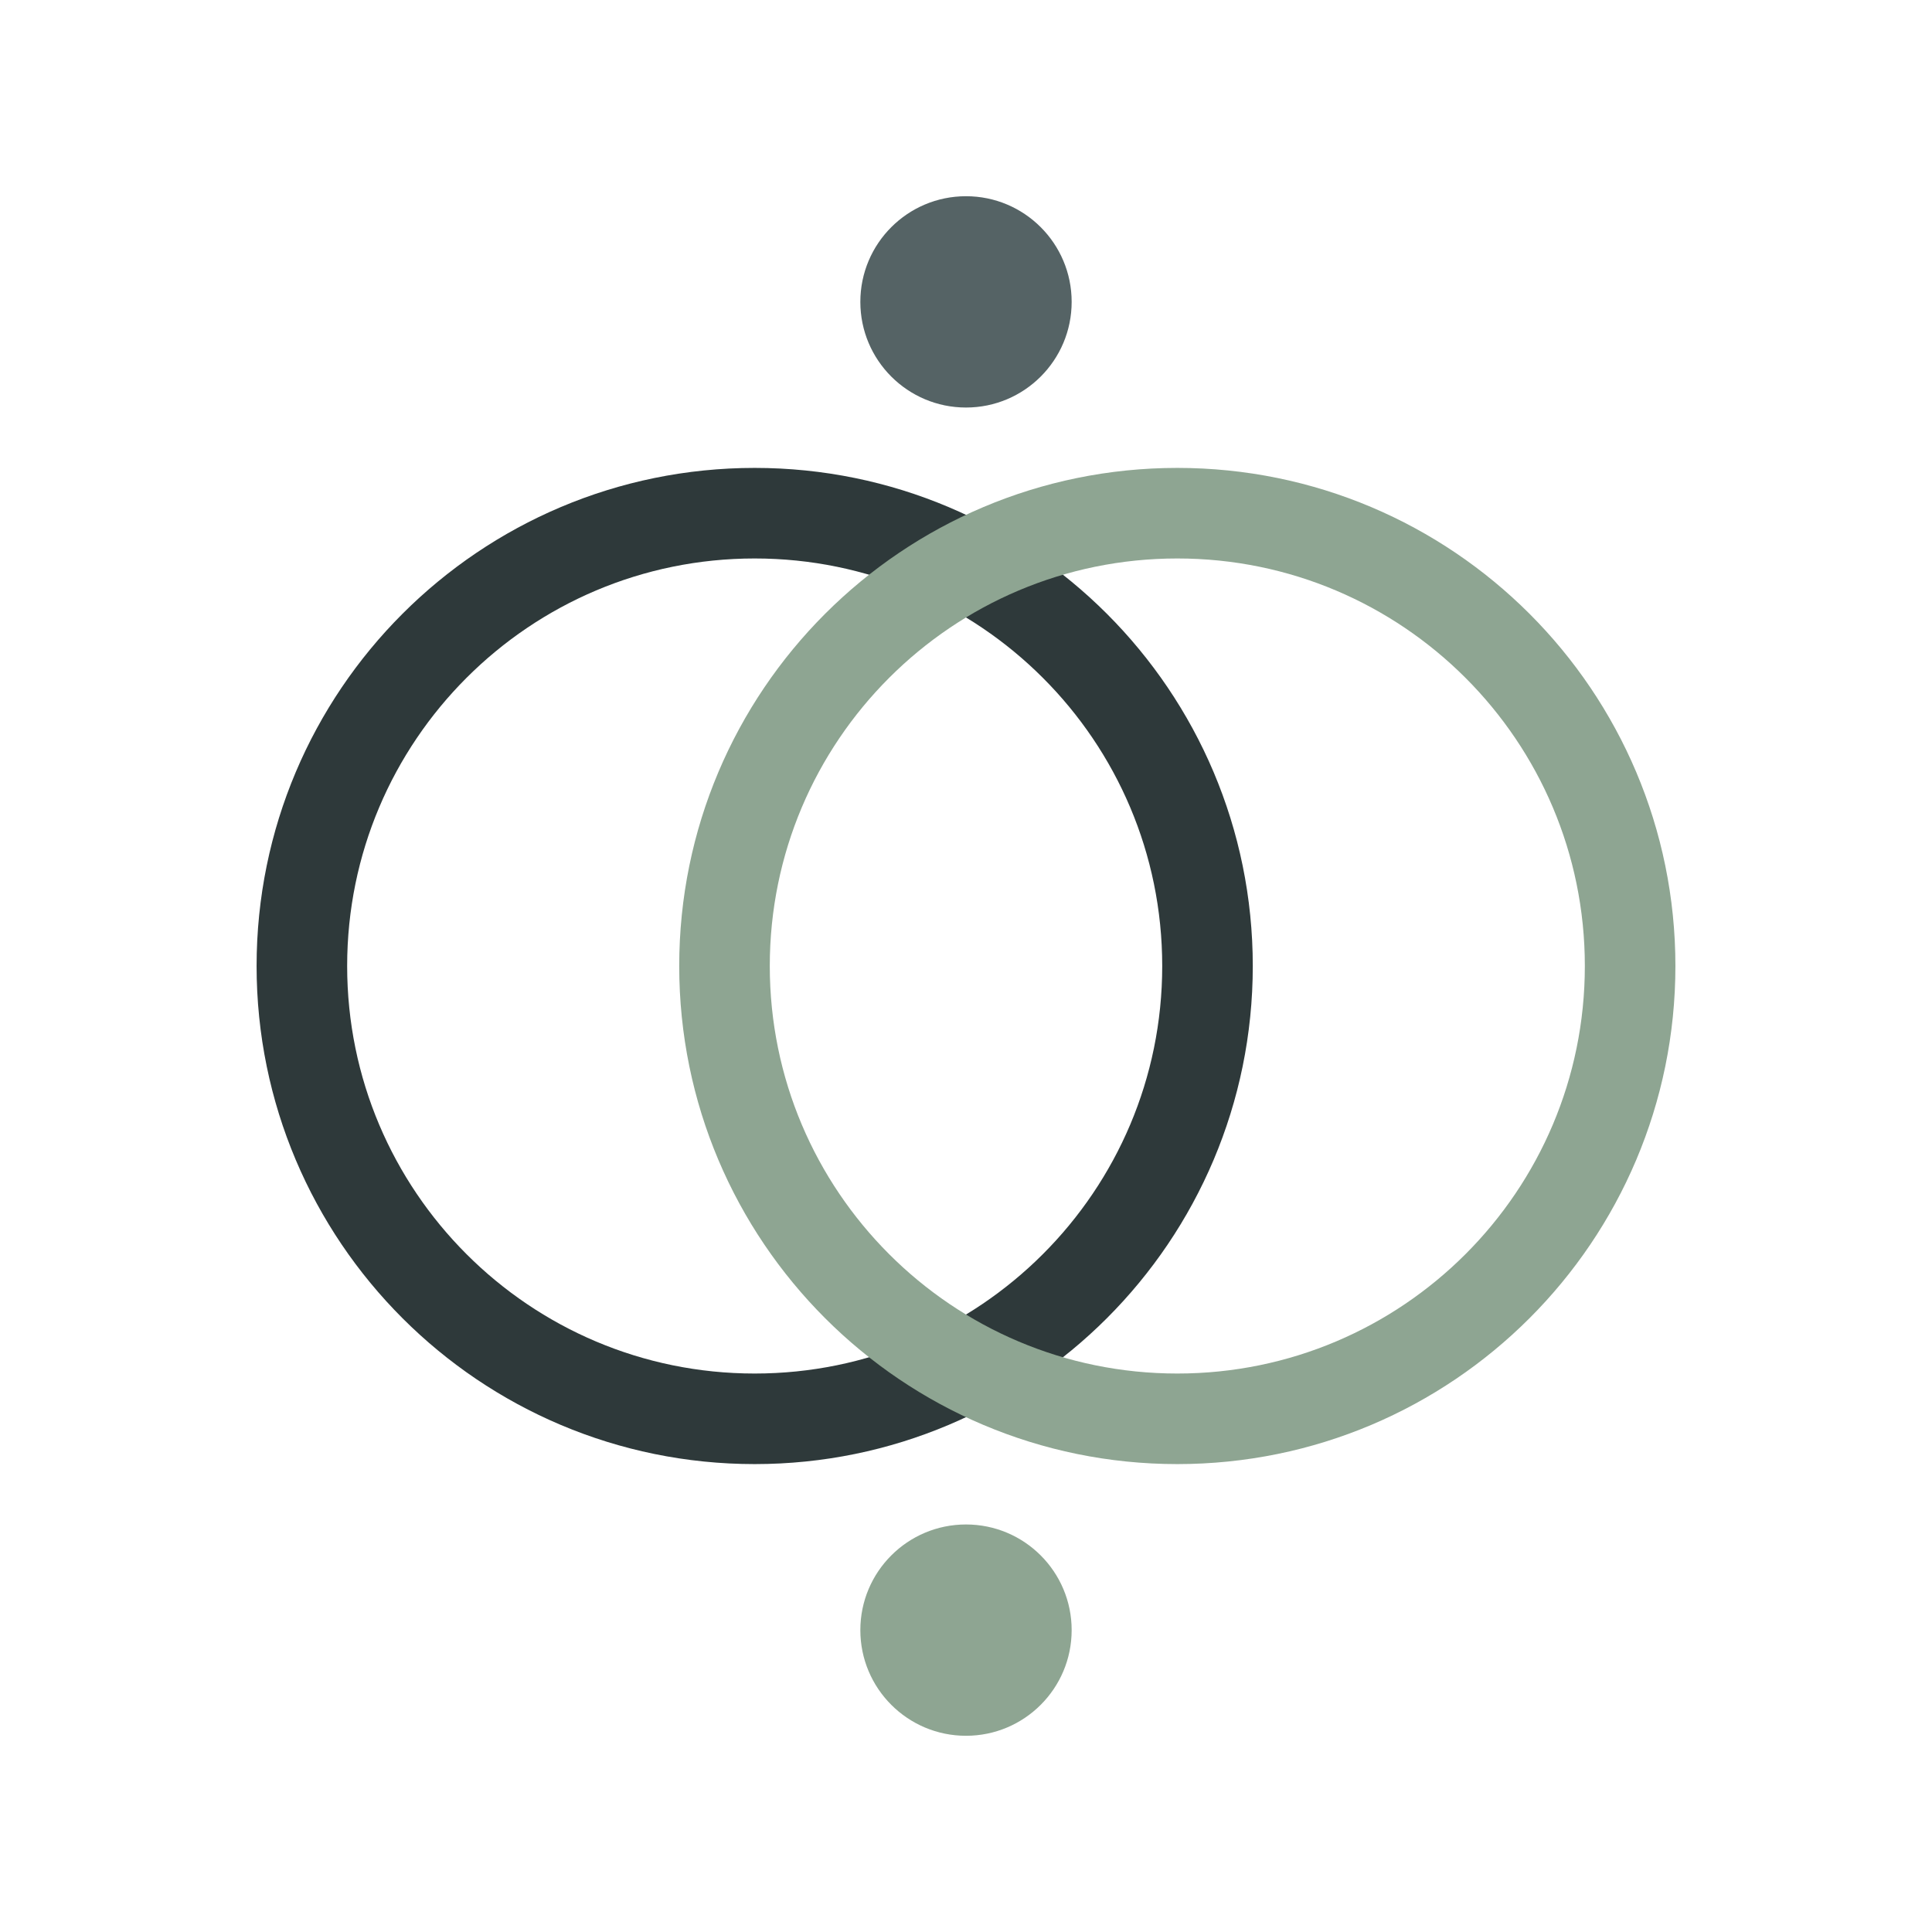
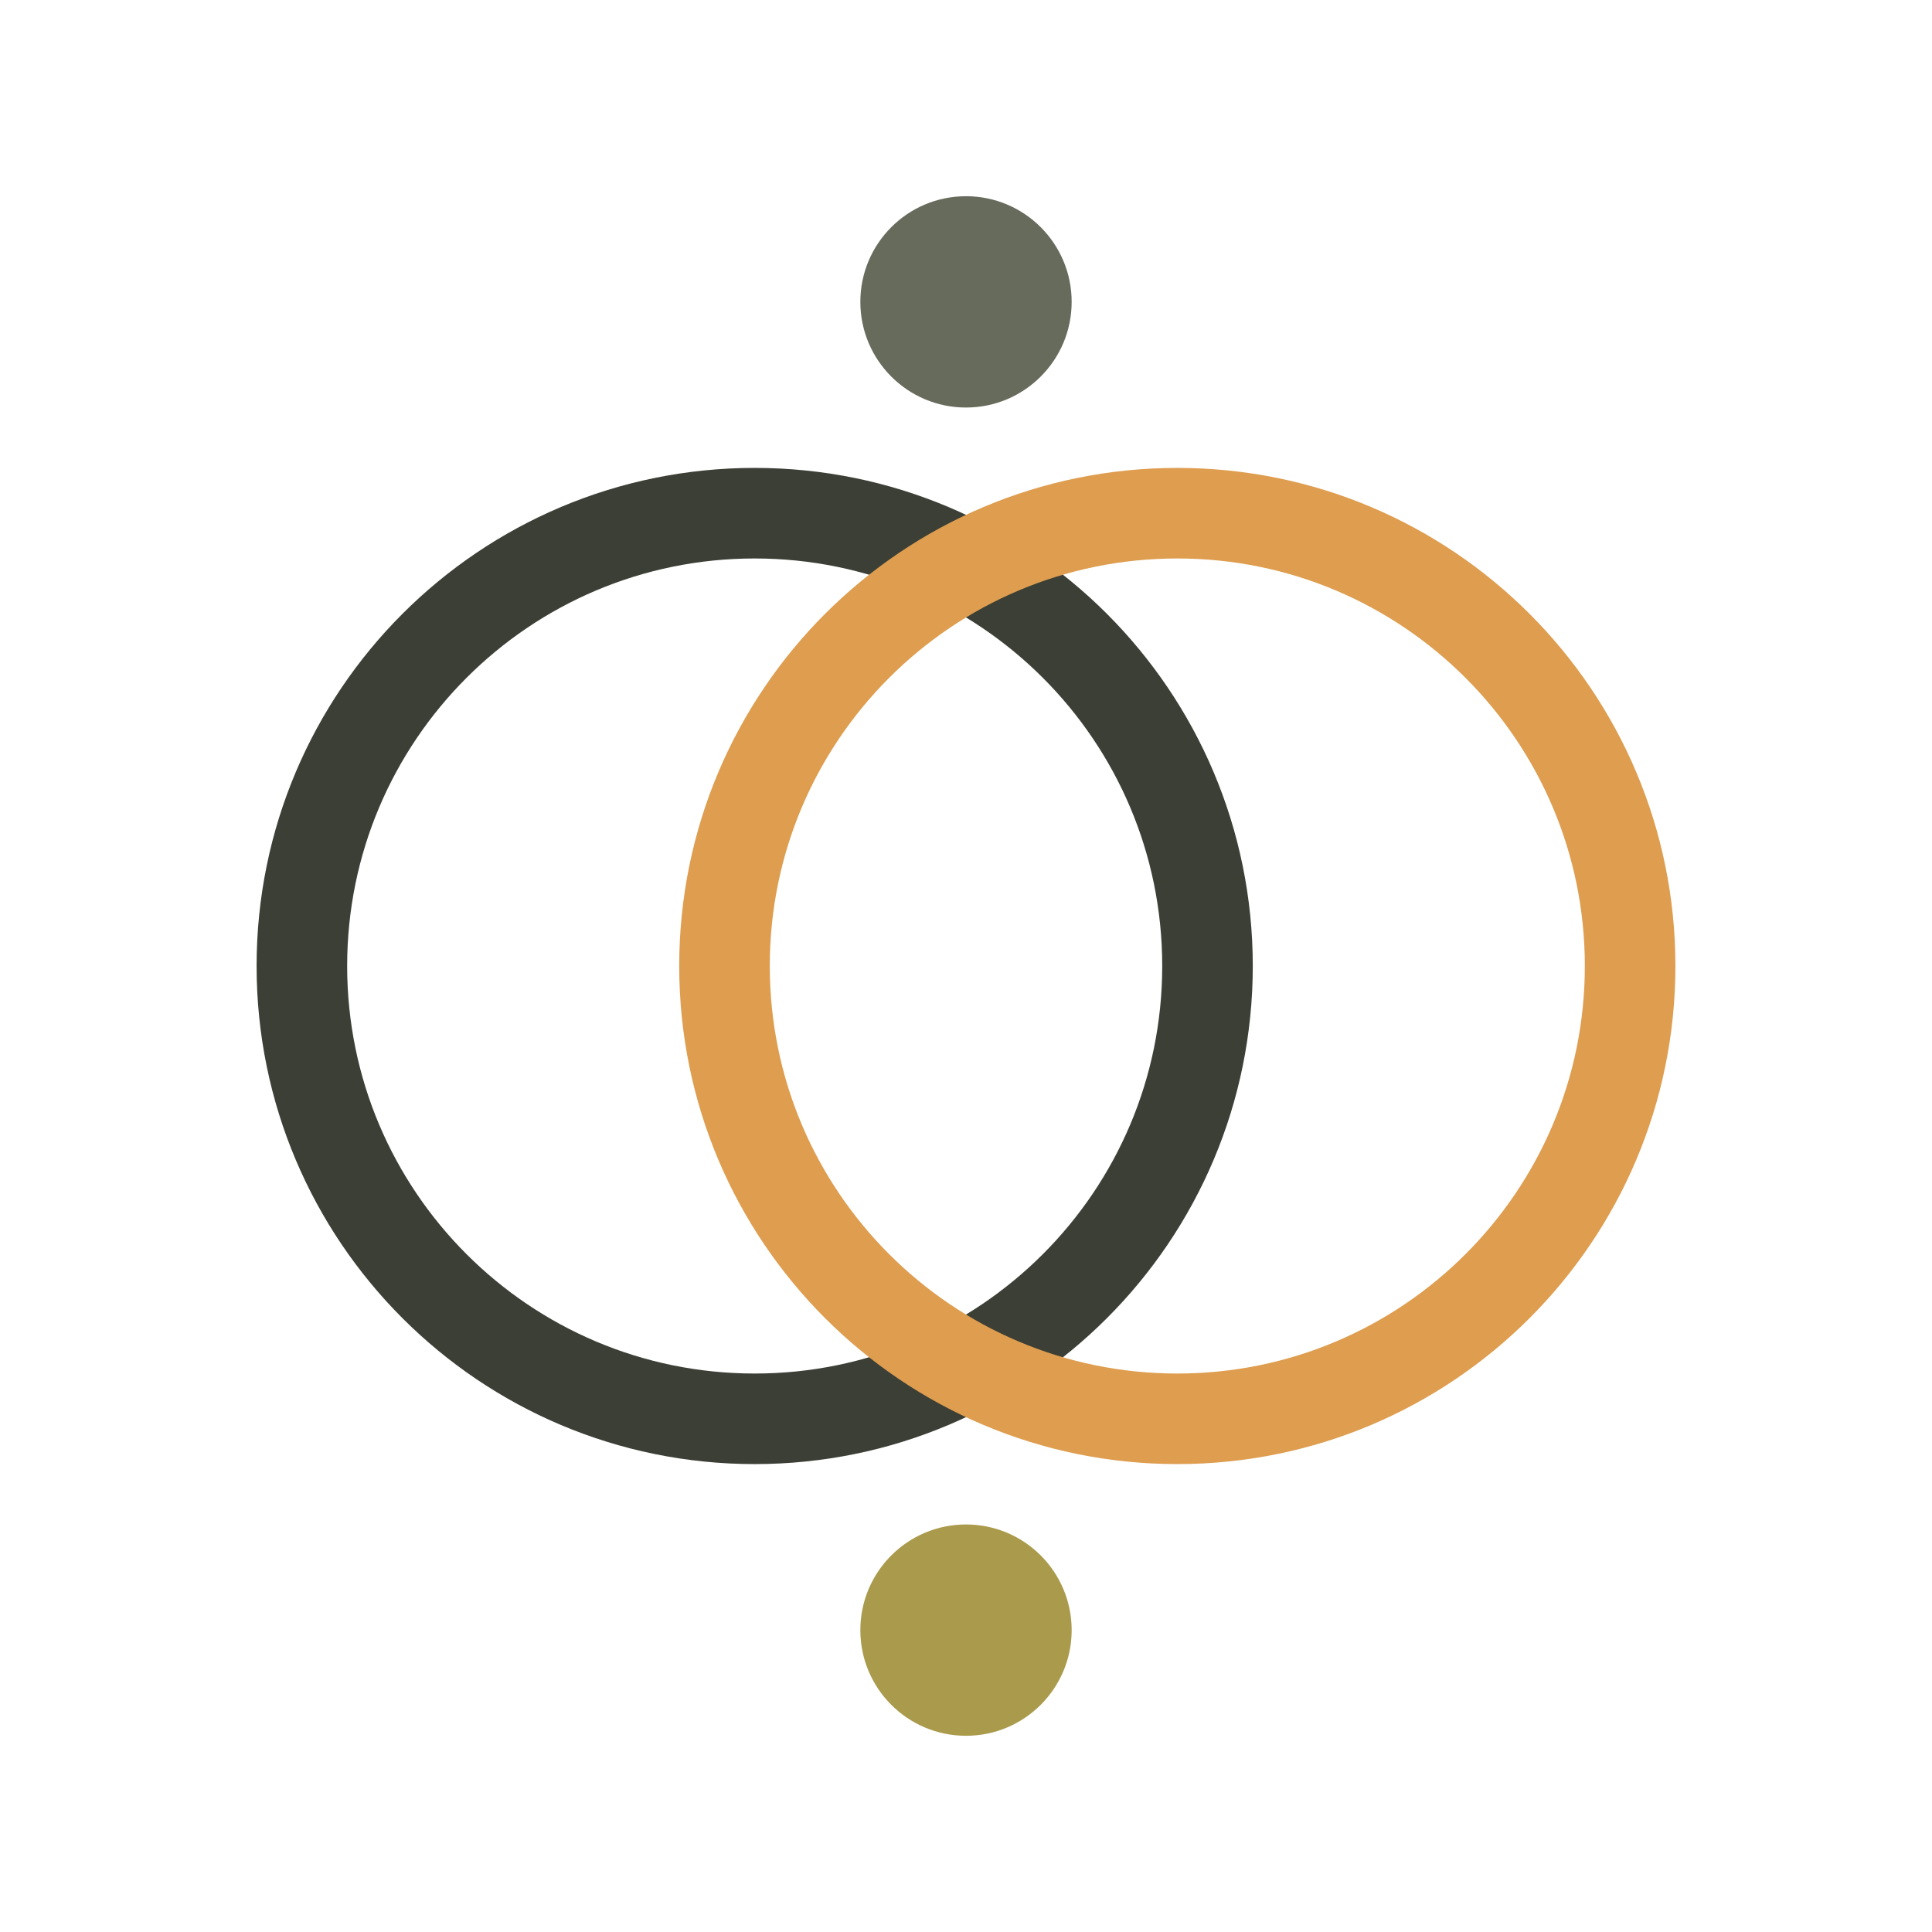
<svg xmlns="http://www.w3.org/2000/svg" viewBox="0 0 64 64" fill="none">
-   <circle cx="25" cy="32" r="15" stroke="#2e393a" stroke-width="3" />
-   <circle cx="39" cy="32" r="15" stroke="#8ea592" stroke-width="3" />
-   <circle cx="32" cy="10" r="3.5" fill="#556365" />
-   <circle cx="32" cy="54" r="3.5" fill="#8ea592" />
+   <circle cx="25" cy="32" r="15" stroke="#3b3f35" stroke-width="3" />
+   <circle cx="39" cy="32" r="15" stroke="#de9d4f" stroke-width="3" />
+   <circle cx="32" cy="10" r="3.5" fill="#676b5c" />
+   <circle cx="32" cy="54" r="3.5" fill="#aa9a4b" />
</svg>
